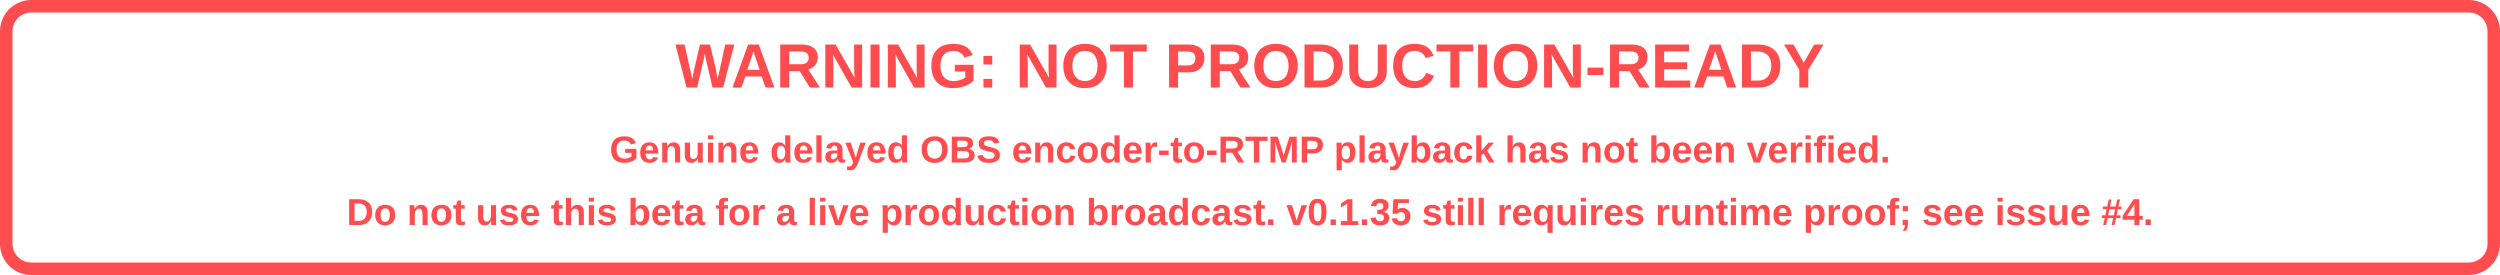
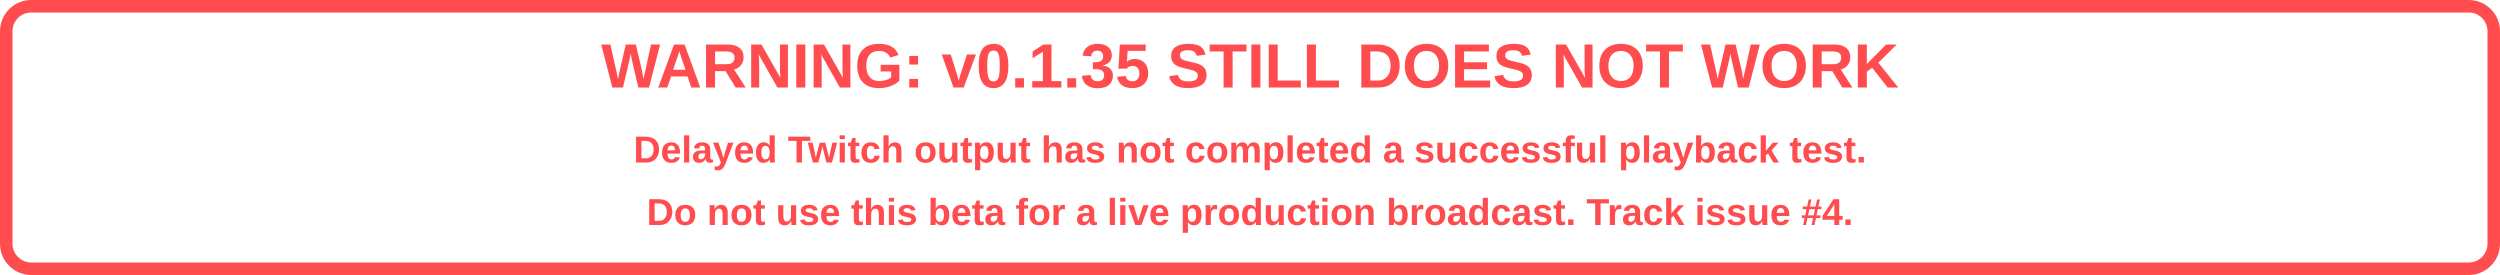
<svg xmlns="http://www.w3.org/2000/svg" viewBox="0 0 1200 132" role="img" aria-labelledby="title description">
  <rect x="3" y="3" width="1194" height="126" rx="12" fill="none" stroke="#ff4d4f" stroke-width="6" />
  <g fill="#ff4d4f" text-anchor="middle" font-family="Segoe UI, Arial, sans-serif" font-weight="700">
-     <text x="600" y="42" font-size="30">WARNING: NOT PRODUCTION-READY</text>
-     <text x="600" y="78" font-size="18">Genuine delayed OBS encoder-to-RTMP playback has not been verified.</text>
-     <text x="600" y="108" font-size="18">Do not use this beta for a live production broadcast. v0.1.35 still requires runtime proof; see issue #4.</text>
+     <text x="600" y="42" font-size="30">WARNING: v0.1.35 STILL DOES NOT WORK</text>
+     <text x="600" y="78" font-size="18">Delayed Twitch output has not completed a successful playback test.</text>
+     <text x="600" y="108" font-size="18">Do not use this beta for a live production broadcast. Track issue #4.</text>
  </g>
</svg>
